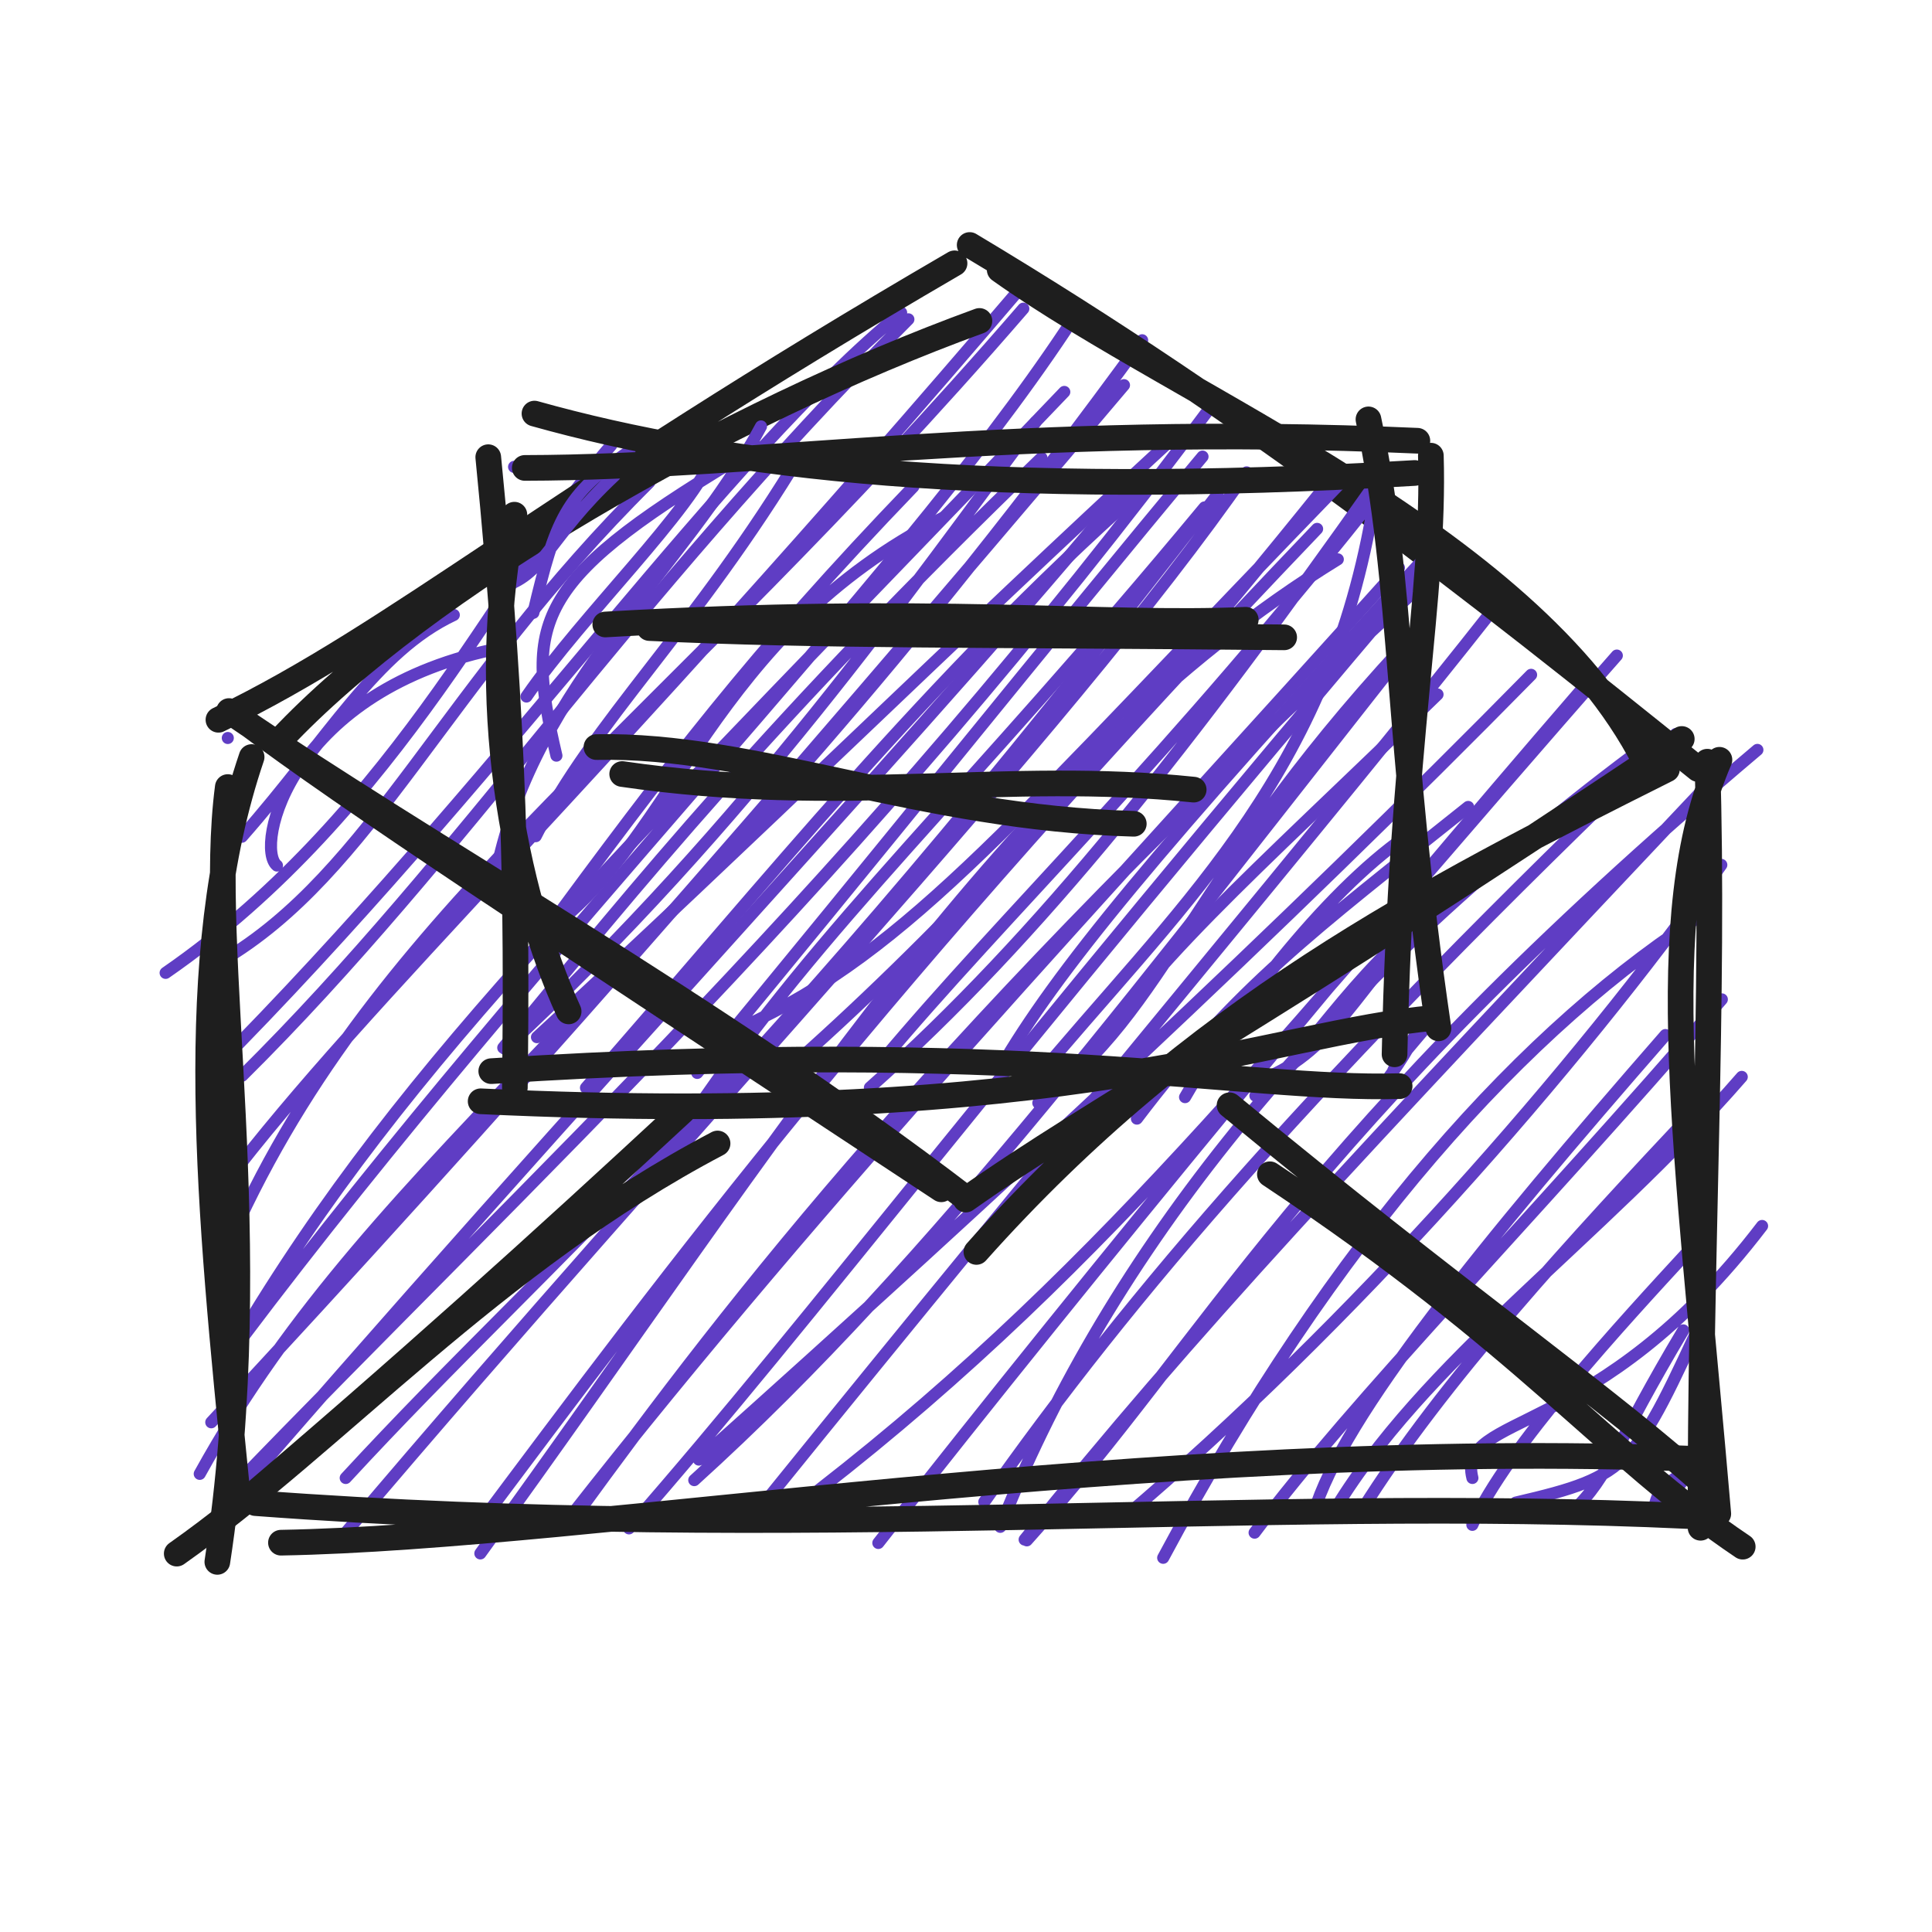
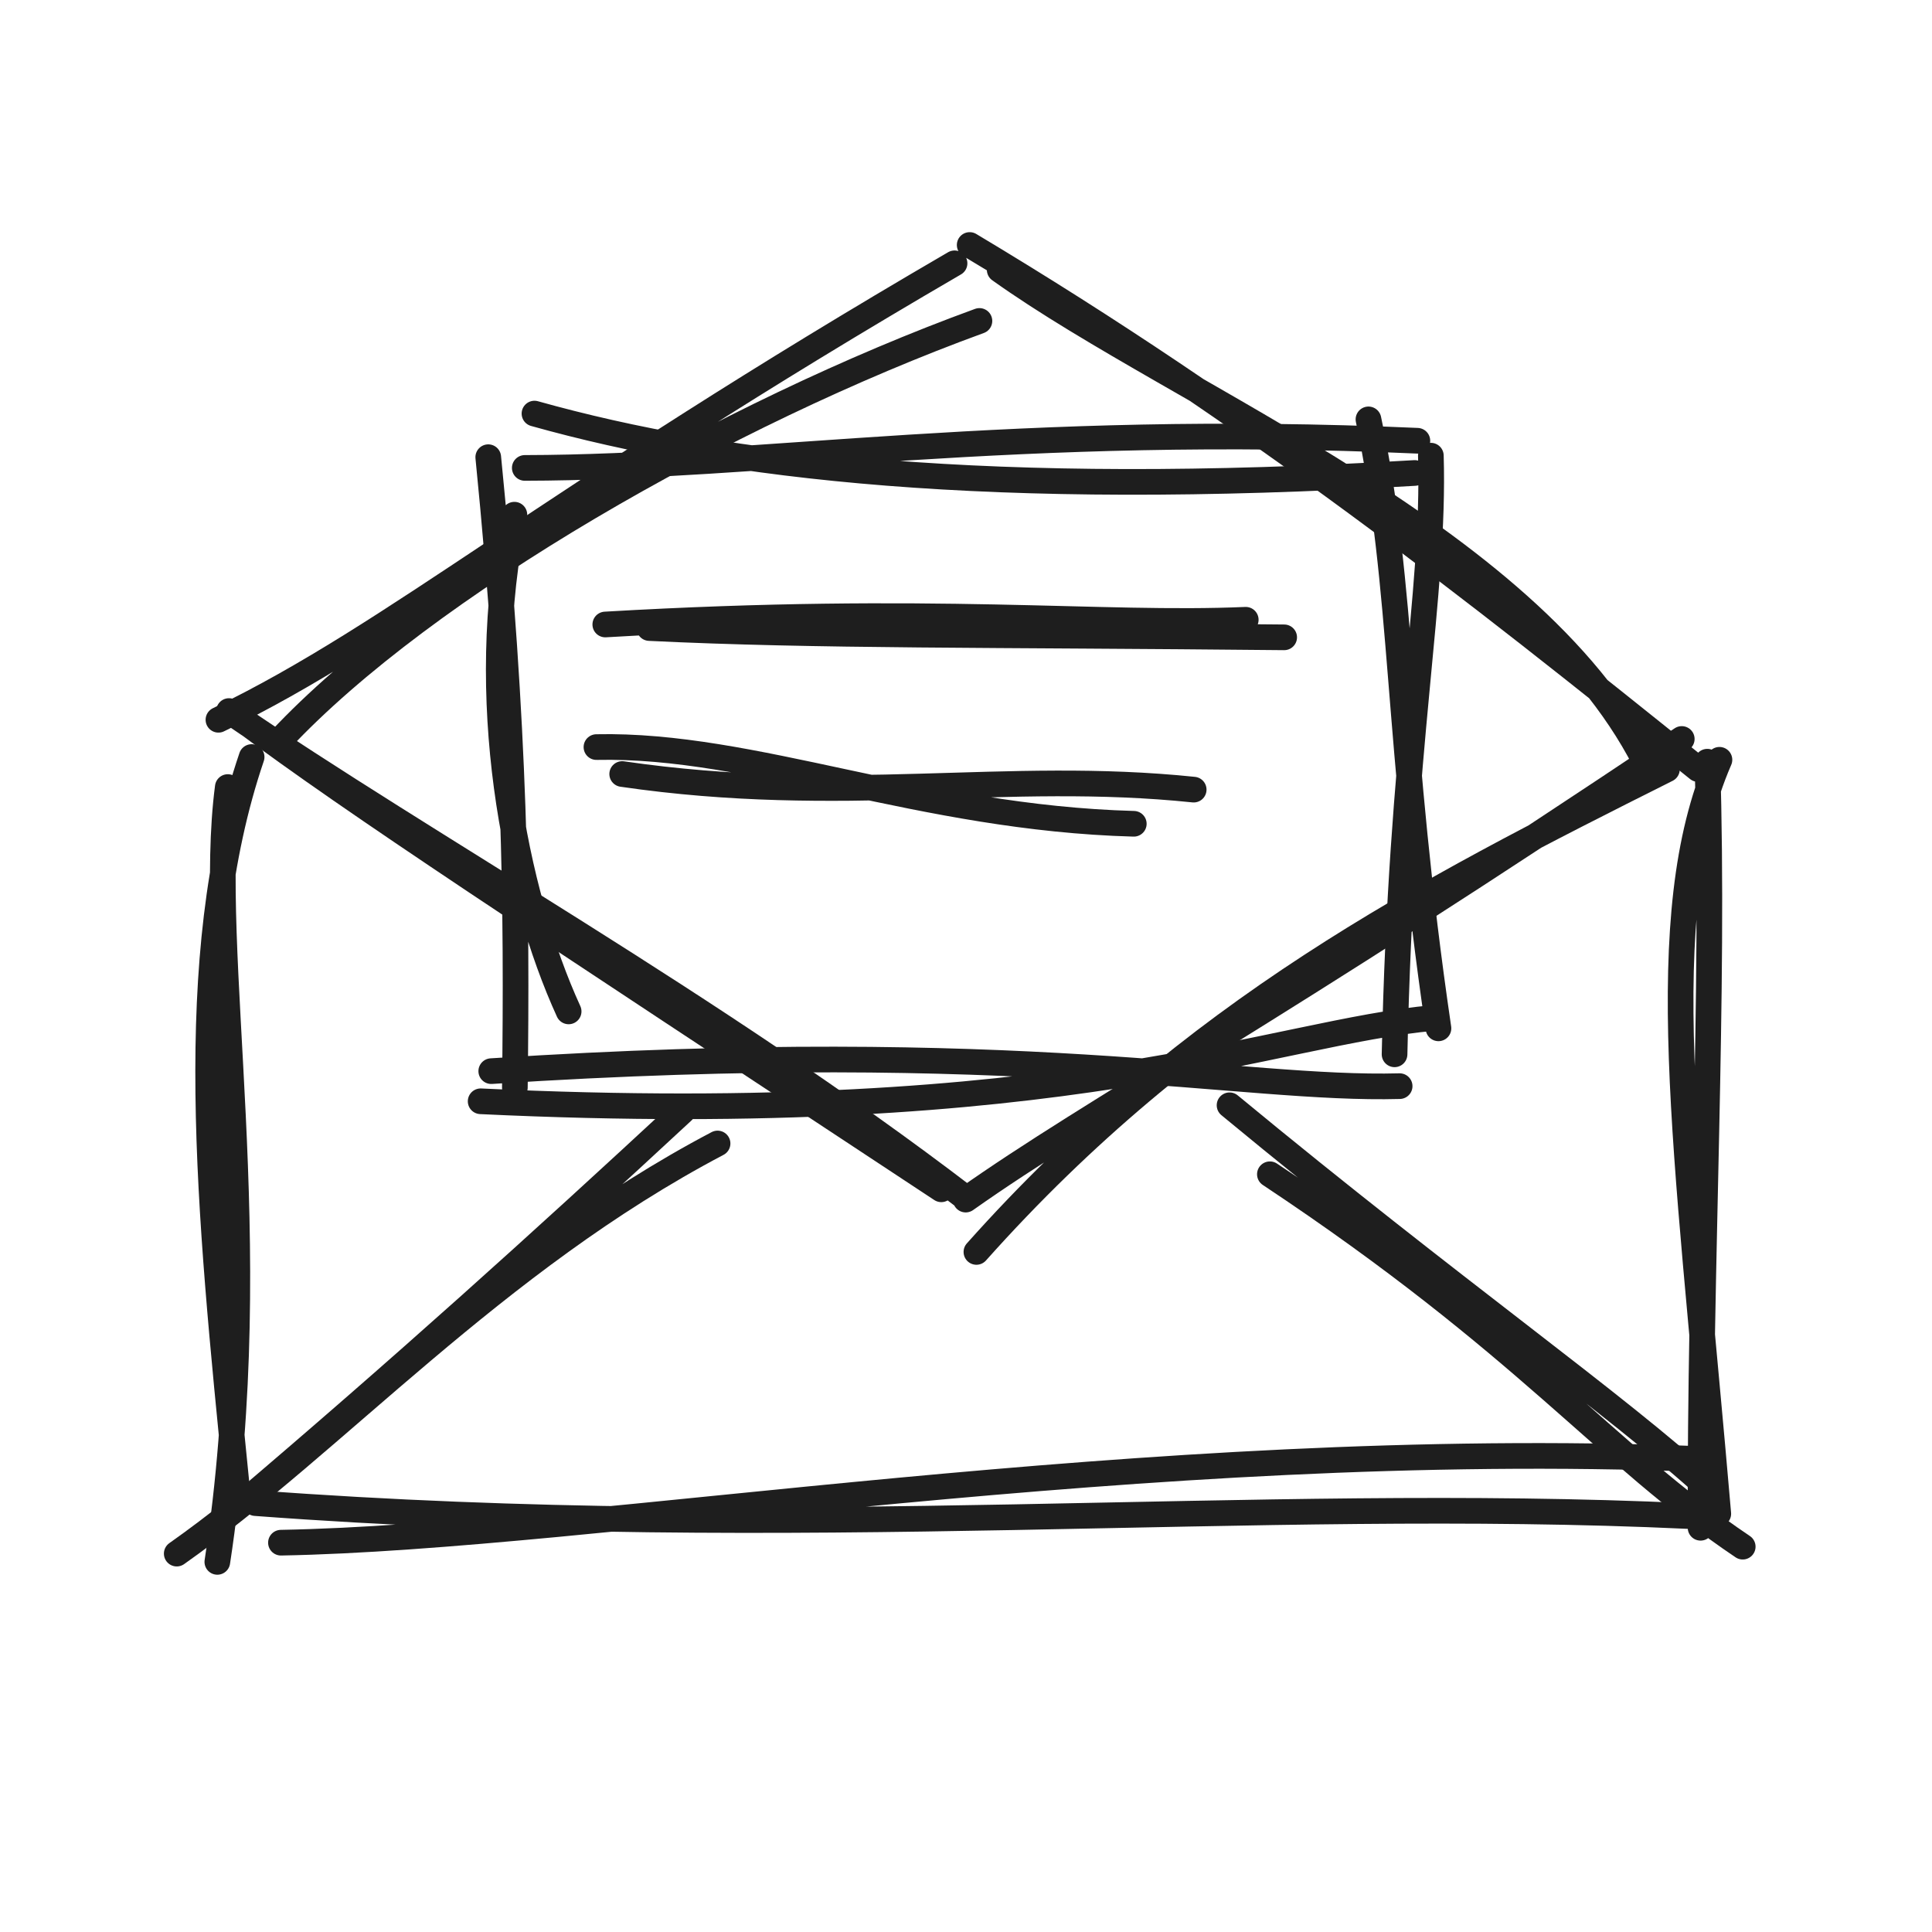
<svg xmlns="http://www.w3.org/2000/svg" width="128" height="128" viewBox="0 0 128 128" role="img">
-   <path d="M15.092 48.894 C15.092 48.894, 15.092 48.894, 15.092 48.894 M15.092 48.894 C15.092 48.894, 15.092 48.894, 15.092 48.894 M18.35 57.345 C16.847 56.171, 19.154 45.604, 33.271 42.915 M16.024 55.436 C21.794 48.882, 24.885 43.185, 30.066 40.742 M10.973 64.455 C26.455 53.756, 33.851 37.017, 40.493 29.504 M14.657 63.686 C24.671 57.82, 29.347 45.507, 43.02 31.954 M15.825 69.137 C34.33 50.124, 47.891 30.422, 59.703 20.711 M16.042 71.271 C30.708 56.737, 41.298 40.091, 60.183 21.156 M15.868 80.82 C25.832 59.584, 43.641 48.416, 67.798 20.45 M14.84 78.521 C24.524 65.809, 38.944 52.694, 67.815 18.85 M15.686 88.952 C27.02 69.837, 41.26 56.583, 70.512 25.966 M16.01 88.704 C36.181 61.939, 59.097 39.169, 70.626 21.841 M13.233 97.647 C25.254 75.902, 44.075 65.957, 75.67 22.543 M13.997 94.23 C33.228 73.519, 49.397 55.143, 74.467 25.517 M12.834 102.292 C39.062 71.769, 63.745 45.867, 75.563 31.138 M15.171 98.822 C35.001 78.199, 56.894 58.24, 80.149 27.043 M22.904 97.92 C37.019 82.611, 49.411 73.359, 80.665 32.756 M22.98 101.457 C45.771 74.518, 70.477 48.75, 82.591 31.296 M31.824 102.918 C51.721 75.522, 66.662 50.552, 88.633 37.058 M31.268 101.63 C44.529 83.883, 58.509 65.089, 87.262 35.04 M38.064 100.538 C48.649 85.973, 62.355 68.195, 93.371 39.495 M37.831 100.427 C54.964 78.572, 73.042 59.504, 92.681 37.617 M45.996 98.062 C62.046 83.538, 76.033 64.679, 94.028 41.913 M41.672 101.259 C54.62 86.434, 64.98 72.199, 94.851 37.12 M46.303 96.702 C66.273 78.854, 85.148 61.276, 101.439 44.709 M50.843 99.316 C69.668 76.019, 88.541 53.589, 99.138 40.107 M54.286 98.687 C73.75 83.552, 85.699 67.759, 107.119 43.433 M58.192 102.225 C72.806 83.596, 90.502 62.199, 104.707 45.771 M66.273 101.157 C72.853 84.495, 85.835 66.774, 108.333 49.927 M65.213 99.502 C74.94 85.711, 87.006 71.613, 111.02 48.634 M68.03 102.052 C80.053 88.753, 86.043 75.368, 116.432 49.683 M67.885 102.001 C79.229 87.908, 88.837 77.775, 113.622 51.474 M77.064 103.208 C88.346 82.107, 101.17 67.851, 113.331 60.261 M74.422 100.58 C89.543 87.758, 104.299 70.945, 114.041 57.302 M87.036 100.246 C88.908 93.862, 98.32 82.35, 110.34 68.575 M83.12 101.543 C89.871 92.543, 100.952 81.409, 114.076 66.211 M88.169 100.461 C94.239 90.127, 105.924 82.247, 115.396 71.347 M90.197 100.101 C95.521 91.562, 104.225 82.143, 112.446 73.395 M97.551 97.919 C96.468 93.581, 105.812 95.536, 116.742 81.224 M97.547 101.025 C99.733 96.026, 107.627 87.486, 111.922 82.824 M100.421 99.551 C108.103 97.765, 108.276 97.174, 113.149 86.615 M104.192 100.115 C106.614 97.844, 107.062 95.605, 111.521 88.141 M109.625 99.822 C109.885 98.054, 111.764 97.716, 112.063 97.144 M109.586 100.211 C110.909 99.128, 111.325 98.211, 112.392 96.91" stroke="#5f3dc4" stroke-width="0.8" fill="none" stroke-linecap="round" stroke-linejoin="round" />
  <path d="M18.559 49.036 C28.135 38.803, 48.121 27.369, 64.89 21.263 M14.472 47.687 C26.256 42.004, 36.238 33.16, 63.241 17.446 M66.232 17.876 C78.401 26.558, 102.065 35.757, 109.323 51.137 M64.244 16.231 C82.968 27.428, 97.692 39.024, 112.505 50.952 M113.918 50.338 C109.415 60.726, 111.77 76.047, 113.841 100.291 M113.114 50.464 C113.603 65.862, 112.607 83.488, 112.667 101.219 M112.47 96.66 C75.656 95.234, 39.381 101.833, 18.613 102.207 M111.844 100.441 C83.003 99.093, 53.122 102.283, 16.923 99.585 M14.399 103.479 C17.691 81.881, 13.627 63.251, 15.092 52.144 M15.707 98.674 C13.857 80.136, 12.147 63.451, 16.671 50.155" stroke="#1e1e1e" stroke-width="1.7" fill="none" stroke-linecap="round" stroke-linejoin="round" />
-   <path d="M34.059 30.932 C34.059 30.932, 34.059 30.932, 34.059 30.932 M34.059 30.932 C34.059 30.932, 34.059 30.932, 34.059 30.932 M35.337 40.6 C36.804 34.378, 37.475 32.793, 41.702 29.883 M33.415 38.833 C36.067 38.003, 36.4 35.559, 40.723 31.509 M36.864 50.064 C34.723 40.891, 35.311 38.399, 50.182 29.602 M34.88 46.147 C38.639 40.698, 45.846 33.832, 47.316 30.046 M32.907 57.591 C35.483 45.318, 45.398 37.657, 50.419 28.25 M35.495 55.399 C39.305 47.781, 46.075 41.698, 53.15 29.914 M36.391 61.576 C44.8 55.447, 47.149 42.095, 62.476 34.297 M35.697 62.331 C44.314 50.635, 49.83 43.349, 60.508 32.249 M33.449 69.489 C49.611 54.503, 60.386 38.943, 68.603 27.969 M33.342 69.416 C42.134 58.763, 51.164 47.545, 69 30.333 M35.576 68.716 C49.506 55.903, 63.73 41.906, 77.26 29.453 M38.823 72.068 C50.997 58.217, 61.439 45.044, 75.494 32.554 M45.891 73.886 C54.597 61.061, 63.807 52.912, 79.805 33.617 M46.194 71.084 C57.932 56.932, 69.477 42.456, 79.67 30.251 M49.127 68.083 C60.498 62.859, 67.16 54.317, 89.274 31.524 M52.044 70.988 C61.129 63, 72.278 51.514, 87.684 32.353 M57.633 72.056 C68.945 61.995, 78.908 49.306, 91.168 31.945 M58.371 70.365 C66.588 60.538, 77.329 50.419, 91.82 32.015 M68.191 72.001 C77.838 60.353, 87.725 51.898, 90.885 34.123 M66.272 70.763 C69.911 64.512, 76.369 56.514, 94.805 36.51 M68.791 73.074 C77.457 66.977, 78.786 57.66, 94.281 41.432 M71.597 71.336 C75.474 64.338, 82.791 58.111, 95.24 46.01 M75.322 74.111 C81.906 65.425, 86.879 61.756, 97.271 53.462 M78.513 72.688 C82.47 65.85, 88.93 57.919, 94.079 54.8 M83.173 72.593 C86.463 70.308, 89.307 64.63, 95.398 60.054 M83.736 71.452 C88.335 69.707, 90.42 64.712, 93.771 61.719 M92.09 71.908 C92.202 70.446, 92.851 70.055, 95.317 67.05 M91.937 71.488 C93 70.041, 93.658 68.888, 94.269 67.44" stroke="#5f3dc4" stroke-width="0.8" fill="none" stroke-linecap="round" stroke-linejoin="round" />
  <path d="M35.41 27.401 C48.121 30.966, 65.646 33.005, 93.729 31.336 M34.768 31.001 C50.409 30.977, 67.368 28.016, 93.905 29.201 M90.664 27.785 C93.032 38.891, 92.49 49.005, 95.302 68.13 M94.798 30.189 C95.073 39.414, 92.822 49.242, 92.393 69.851 M95.013 67.439 C84.301 68.392, 70.676 74.81, 31.844 72.963 M92.73 71.96 C82.154 72.251, 67.725 68.676, 32.547 70.966 M37.674 67.008 C34.073 59.127, 31.522 46.131, 34.08 34.1 M34.111 72.054 C34.259 60.083, 34.147 48.375, 32.348 30.29" stroke="#1e1e1e" stroke-width="1.7" fill="none" stroke-linecap="round" stroke-linejoin="round" />
  <path d="M40.102 41.374 C61.944 40.101, 72.892 41.478, 82.534 41.061 M43.021 41.61 C54.103 42.15, 65.651 42.028, 85.08 42.225" stroke="#1e1e1e" stroke-width="1.7" fill="none" stroke-linecap="round" stroke-linejoin="round" />
  <path d="M39.516 49.496 C49.914 49.273, 60.979 54.192, 75.117 54.578 M41.222 51.281 C55.83 53.412, 66.61 51.015, 79.085 52.315" stroke="#1e1e1e" stroke-width="1.7" fill="none" stroke-linecap="round" stroke-linejoin="round" />
  <path d="M15.173 47.108 C28.285 56.099, 47.33 66.628, 63.98 79.372 M16.086 47.696 C23.617 53.316, 34.41 60.346, 62.363 78.794 M64.69 82.944 C78.984 66.913, 94.257 59.081, 110.438 50.97 M63.98 79.476 C72.498 73.458, 84.167 67.271, 111.421 48.959" stroke="#1e1e1e" stroke-width="1.7" fill="none" stroke-linecap="round" stroke-linejoin="round" />
  <path d="M11.709 102.931 C22.211 95.529, 32.718 83.559, 47.541 75.759 M15.827 99.816 C26.58 90.683, 35.83 82.335, 45.235 73.611" stroke="#1e1e1e" stroke-width="1.7" fill="none" stroke-linecap="round" stroke-linejoin="round" />
  <path d="M115.46 102.471 C106.257 96.273, 101.247 89.161, 84.133 77.798 M113.341 98.735 C106.968 92.906, 96.402 85.577, 81.461 73.227" stroke="#1e1e1e" stroke-width="1.7" fill="none" stroke-linecap="round" stroke-linejoin="round" />
</svg>
